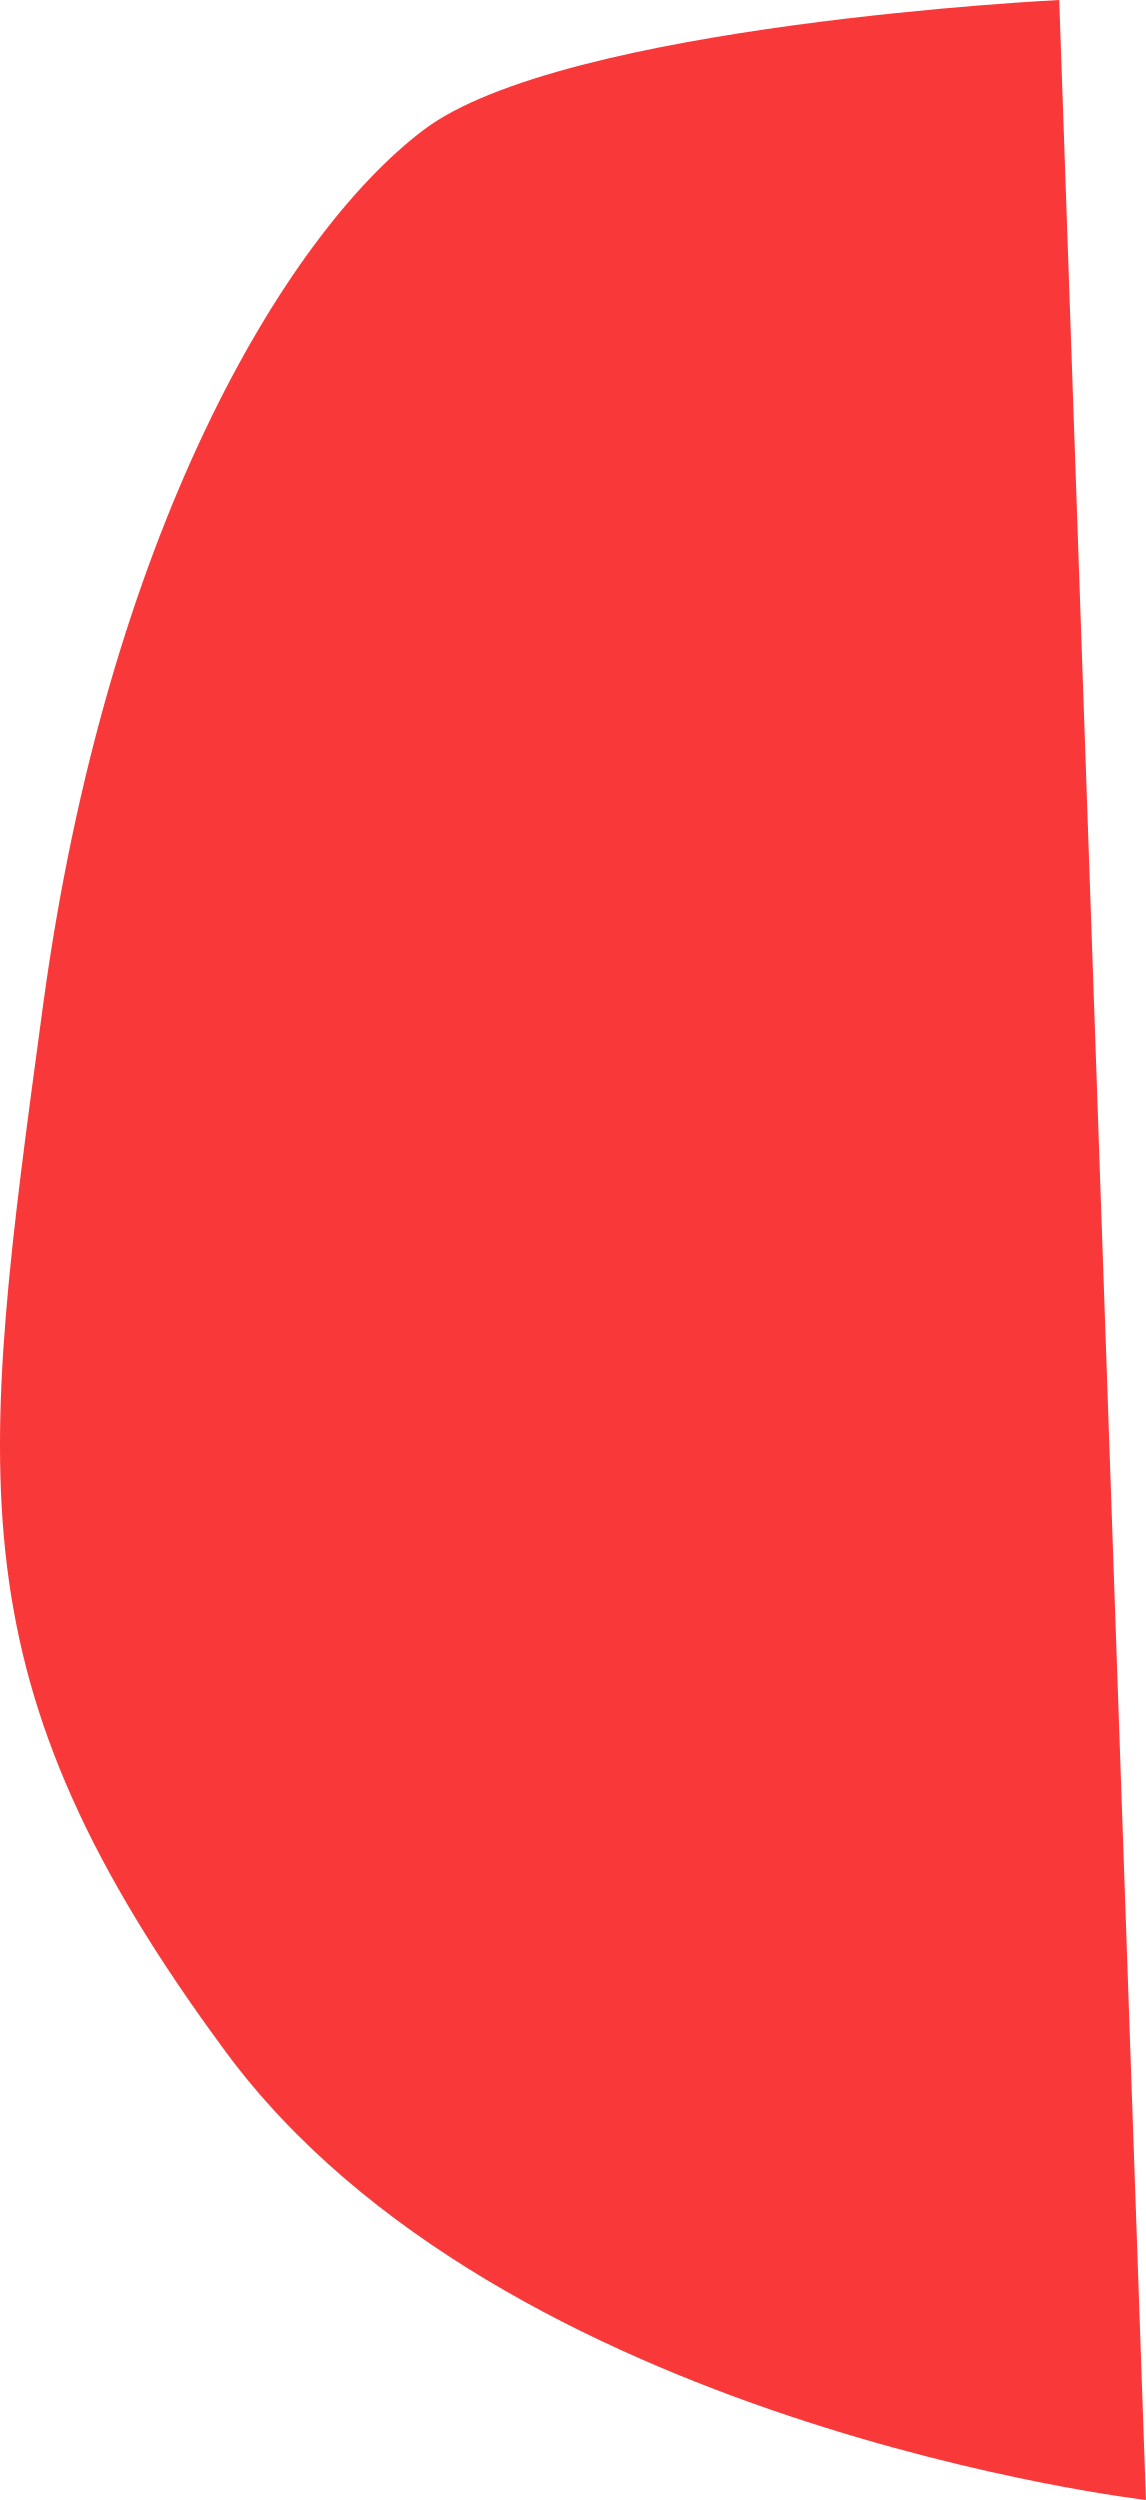
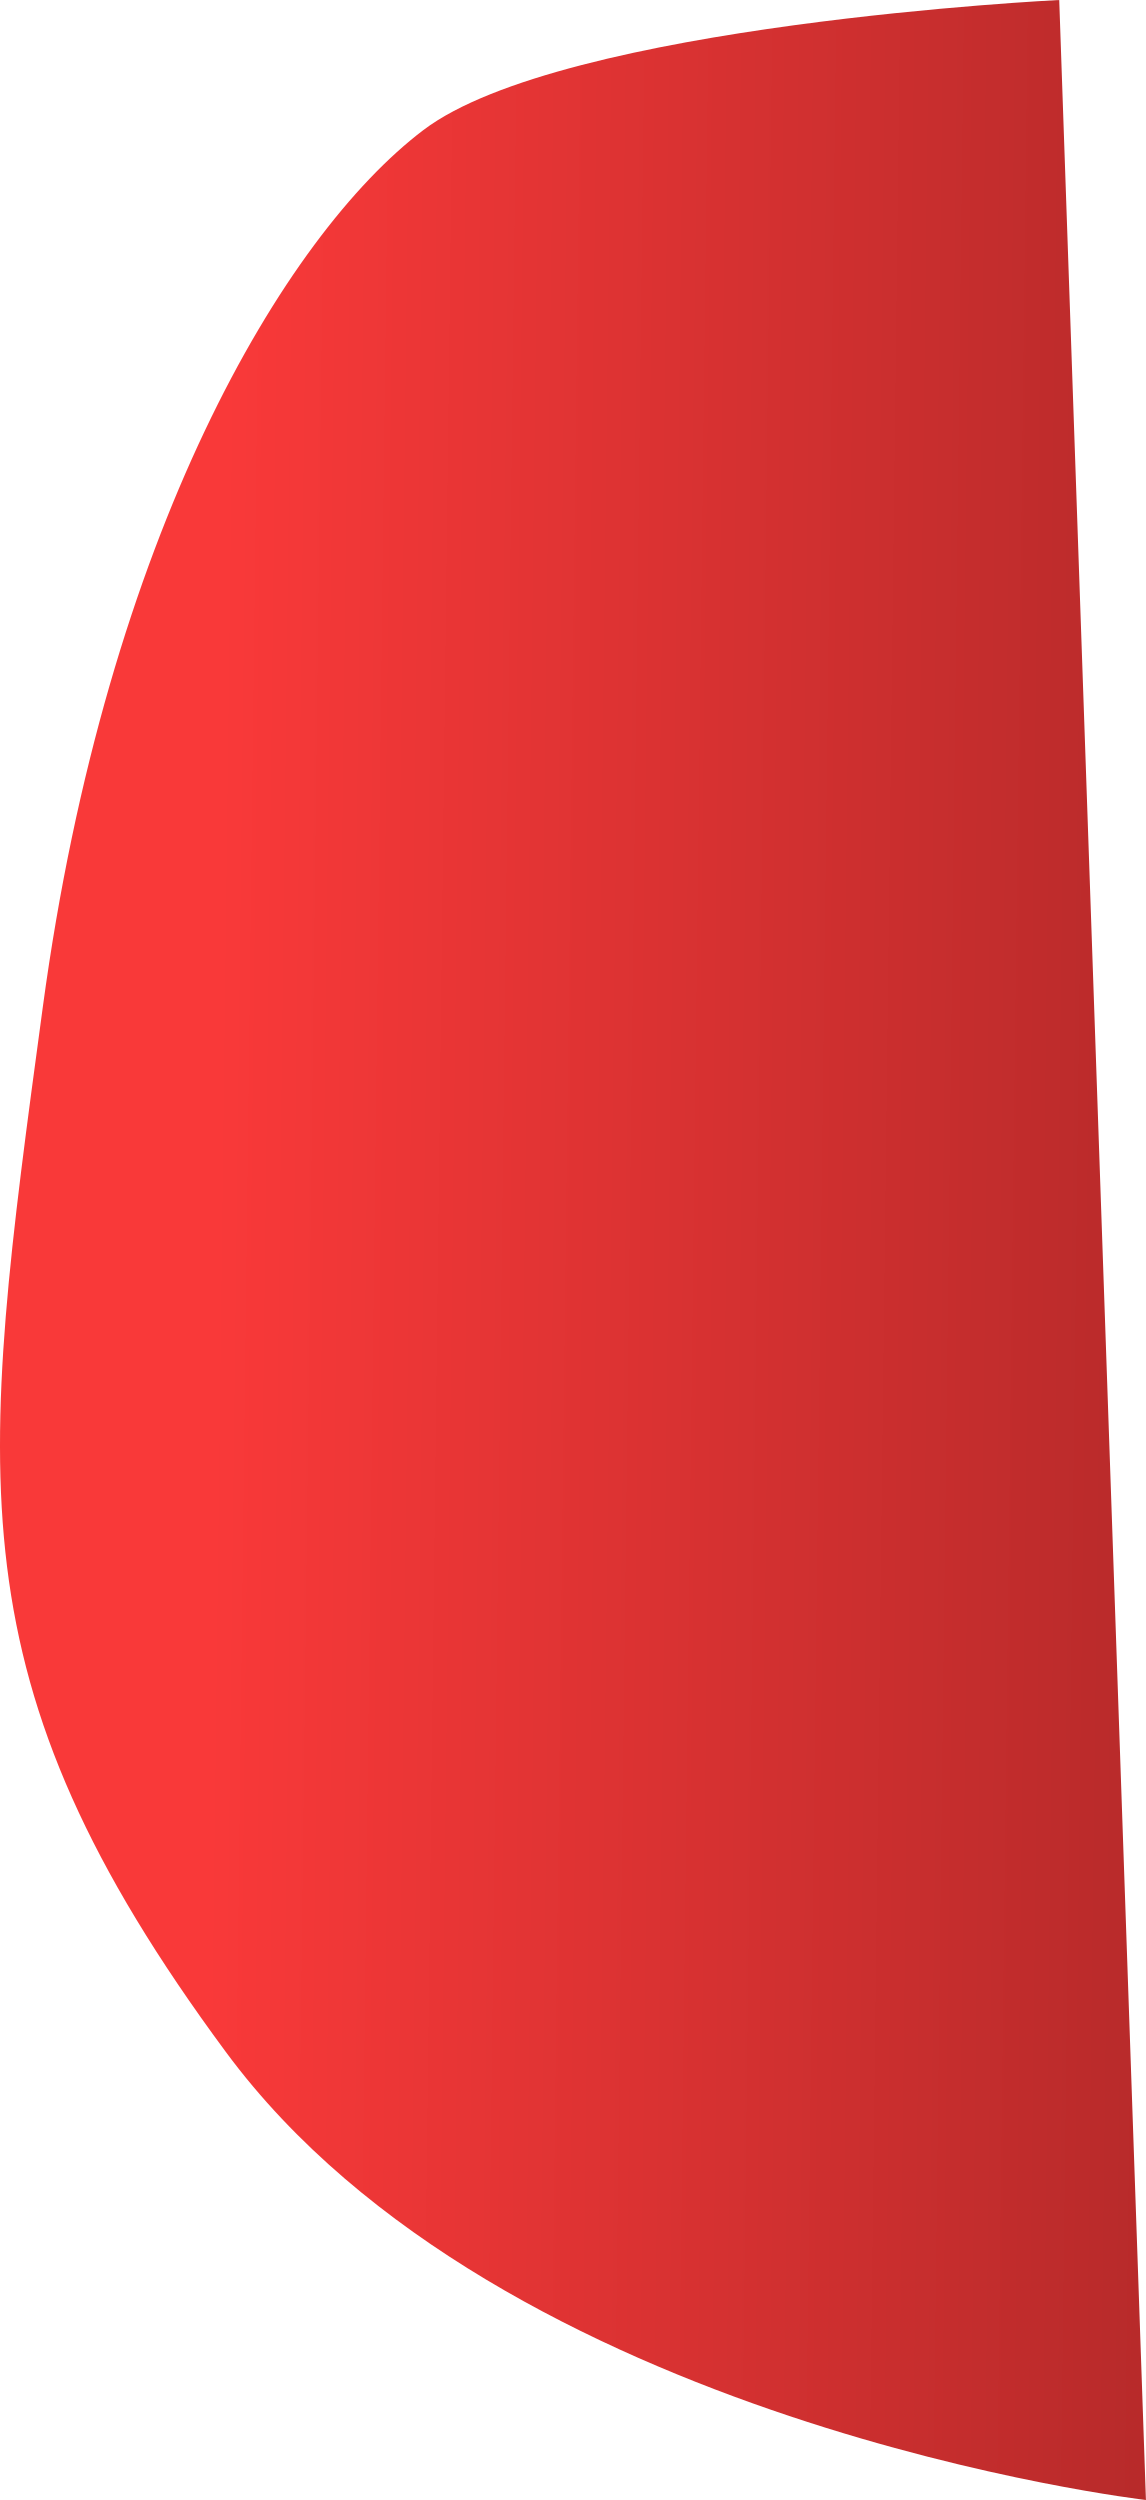
<svg xmlns="http://www.w3.org/2000/svg" width="174" height="379.603" viewBox="0 0 174 379.603">
-   <path d="M4220.254,18.285s-75.336,3.657-96.547,19.748-48.09,61.439-57.781,133.117-14.08,102.032,27.794,158.717,139.7,68.021,139.7,68.021Z" transform="translate(-4059.42 -18.285)" fill="#f93939" />
+   <defs>
+     <linearGradient id="linear-gradient" x1="0.189" y1="0.477" x2="1.742" y2="0.519" gradientUnits="objectBoundingBox">
+       <stop offset="0" stop-color="#f93939" />
+       <stop offset="1" stop-color="#7d1d1d" />
+     </linearGradient>
+   </defs>
+   <path id="Path_26" data-name="Path 26" d="M4220.254,18.285s-75.336,3.657-96.547,19.748-48.09,61.439-57.781,133.117-14.08,102.032,27.794,158.717,139.7,68.021,139.7,68.021Z" transform="translate(-4059.42 -18.285)" fill="url(#linear-gradient)" />
</svg>
